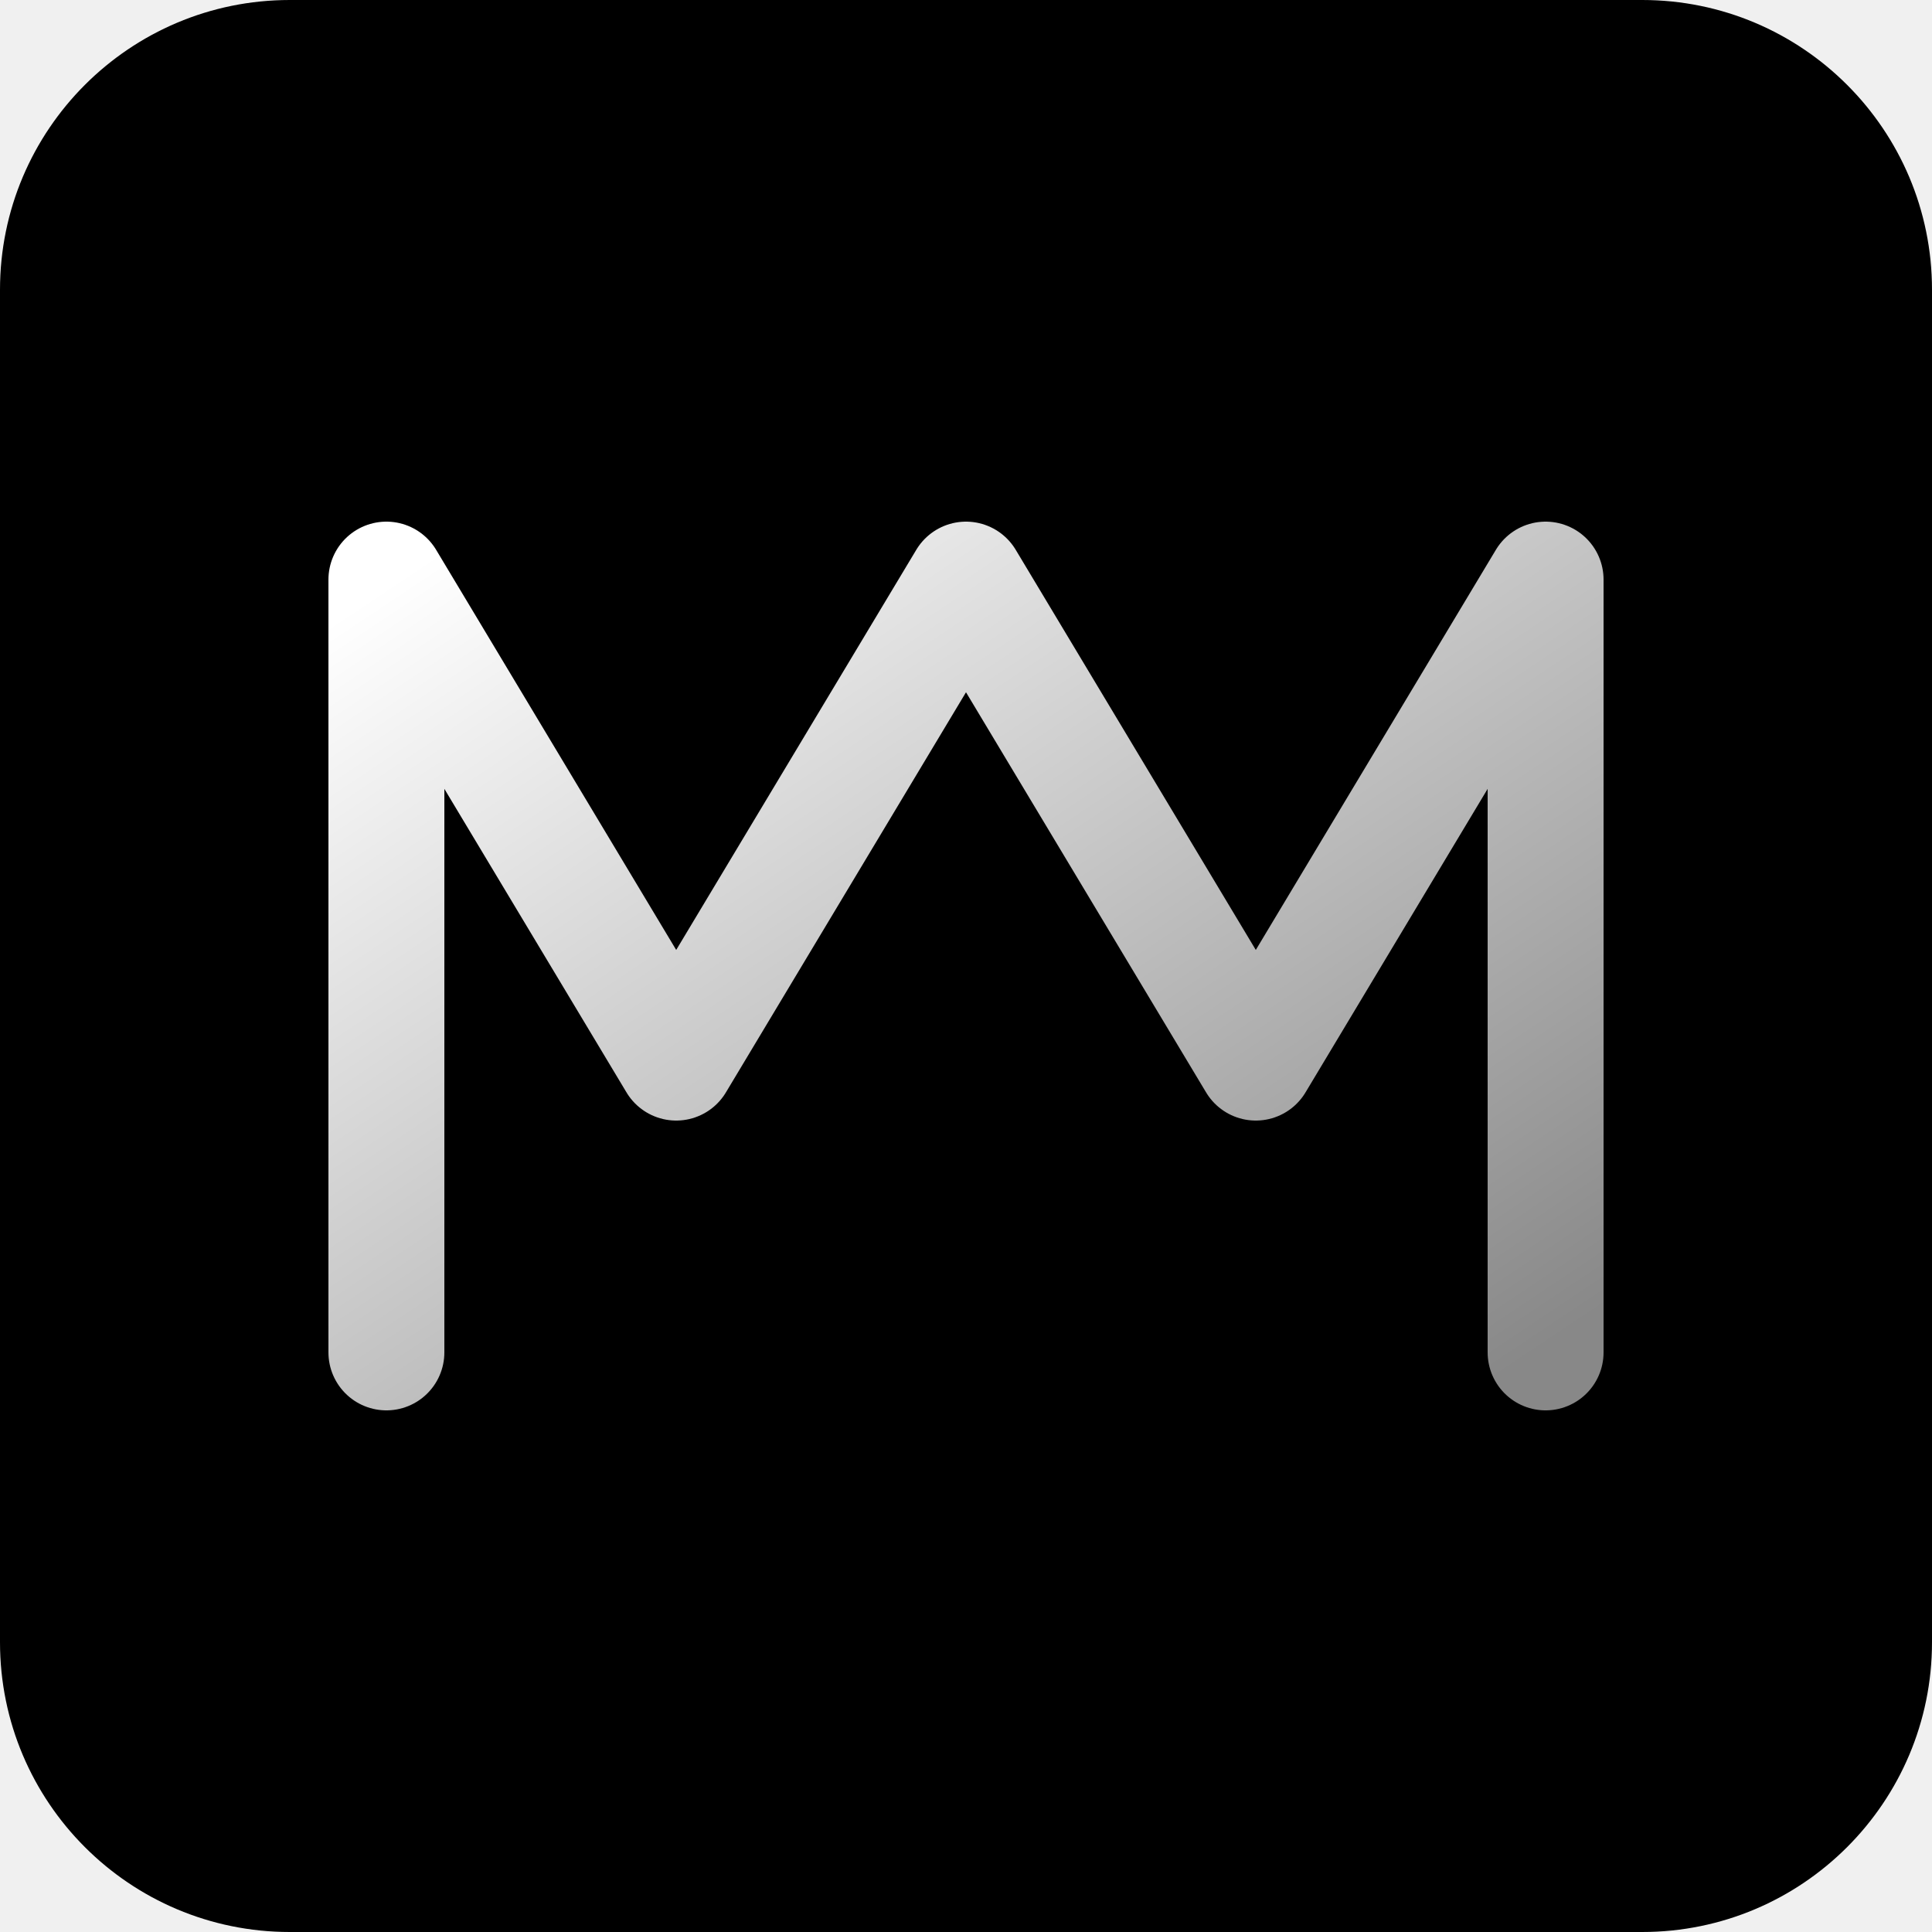
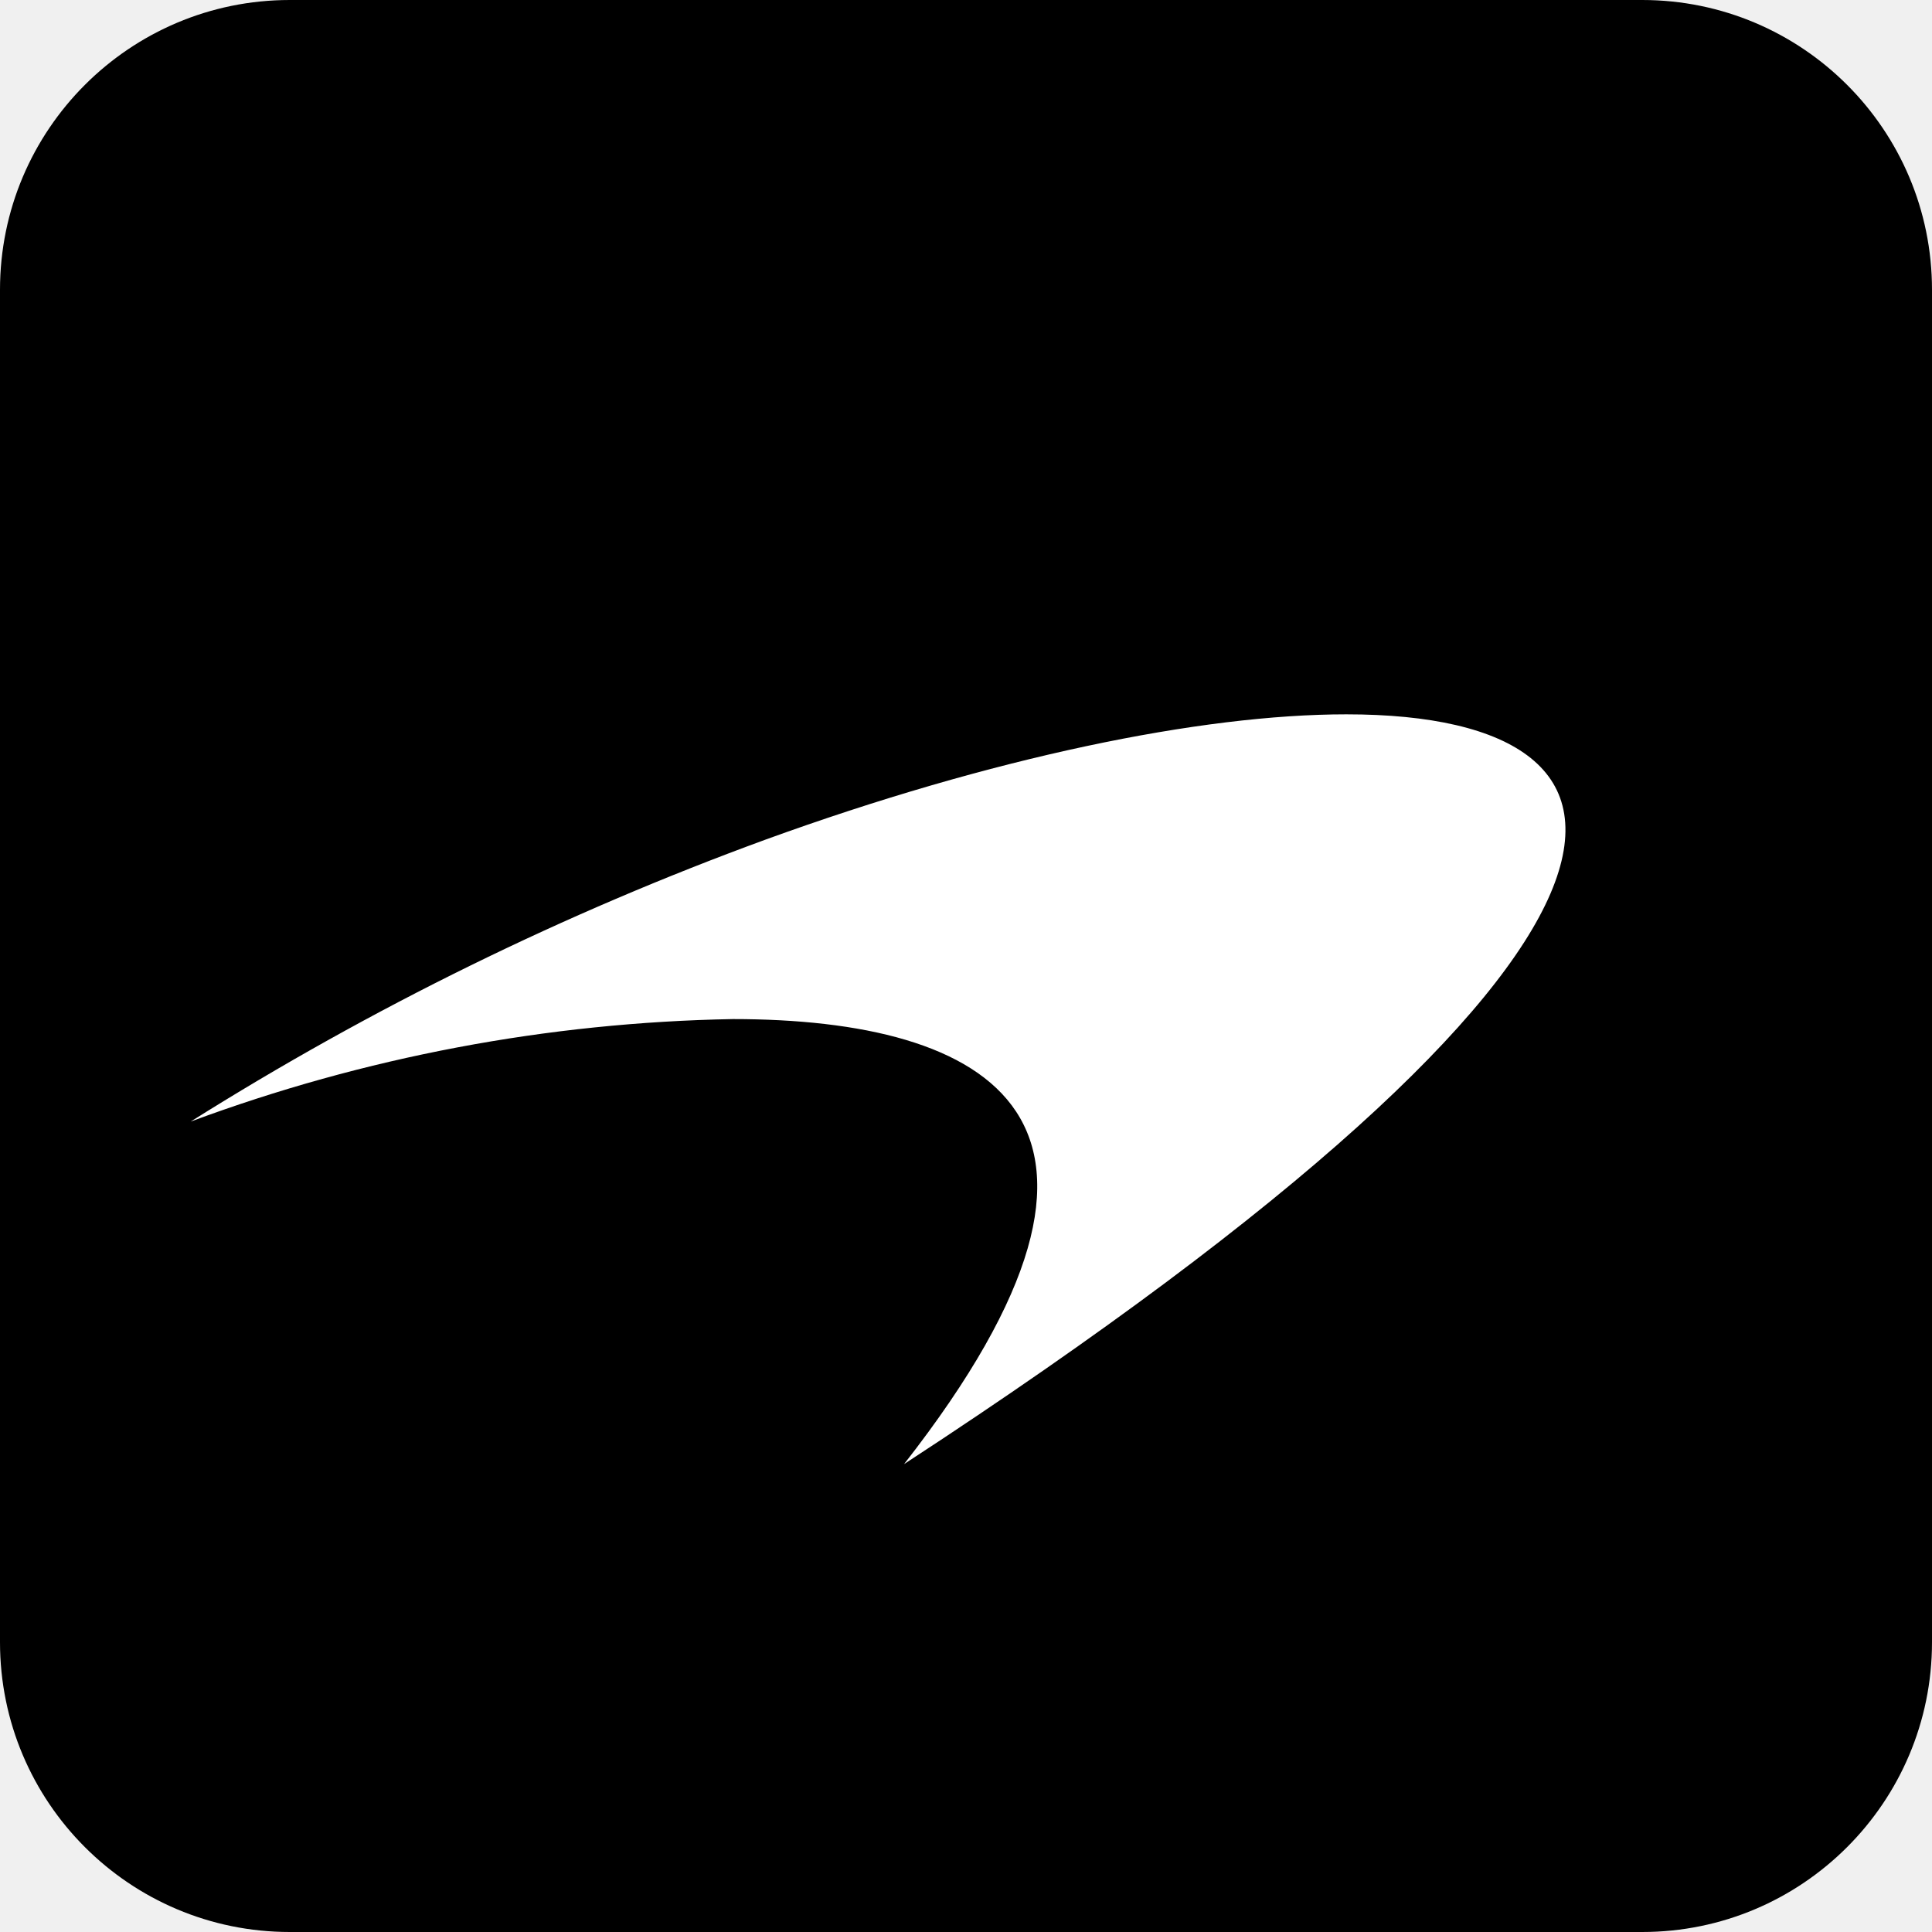
<svg xmlns="http://www.w3.org/2000/svg" viewBox="0 0 100 100">
-   <defs>
-     <linearGradient id="grad" x1="0%" y1="0%" x2="100%" y2="100%">
-       <stop offset="0%" style="stop-color:#ffffff;stop-opacity:1" />
-       <stop offset="100%" style="stop-color:#888888;stop-opacity:1" />
-     </linearGradient>
-   </defs>
  <rect width="100" height="100" fill="#000000" rx="15" />
-   <path d="M 20 70 L 20 30 L 35 55 L 50 30 L 65 55 L 80 30 L 80 70" stroke="url(#grad)" stroke-width="6" fill="none" stroke-linecap="round" stroke-linejoin="round" />
-   <line x1="15" y1="75" x2="85" y2="75" stroke="url(#grad)" stroke-width="3" stroke-linecap="round" />
+   <svg x="5" y="15" width="90" height="70" viewBox="228 -5 76 32">
+     <path d="M282.625 0c-6.366 0-15.502 1.886-25.404 5.482A132.955 132.955 0 0 0 232.112 17.8a71.79 71.79 0 0 1 23.695-4.48c11.198 0 19.332 4.304 7.485 19.452C298.244 9.962 297.242 0 282.625 0z" fill="#ffffff" />
+   </svg>
</svg>
